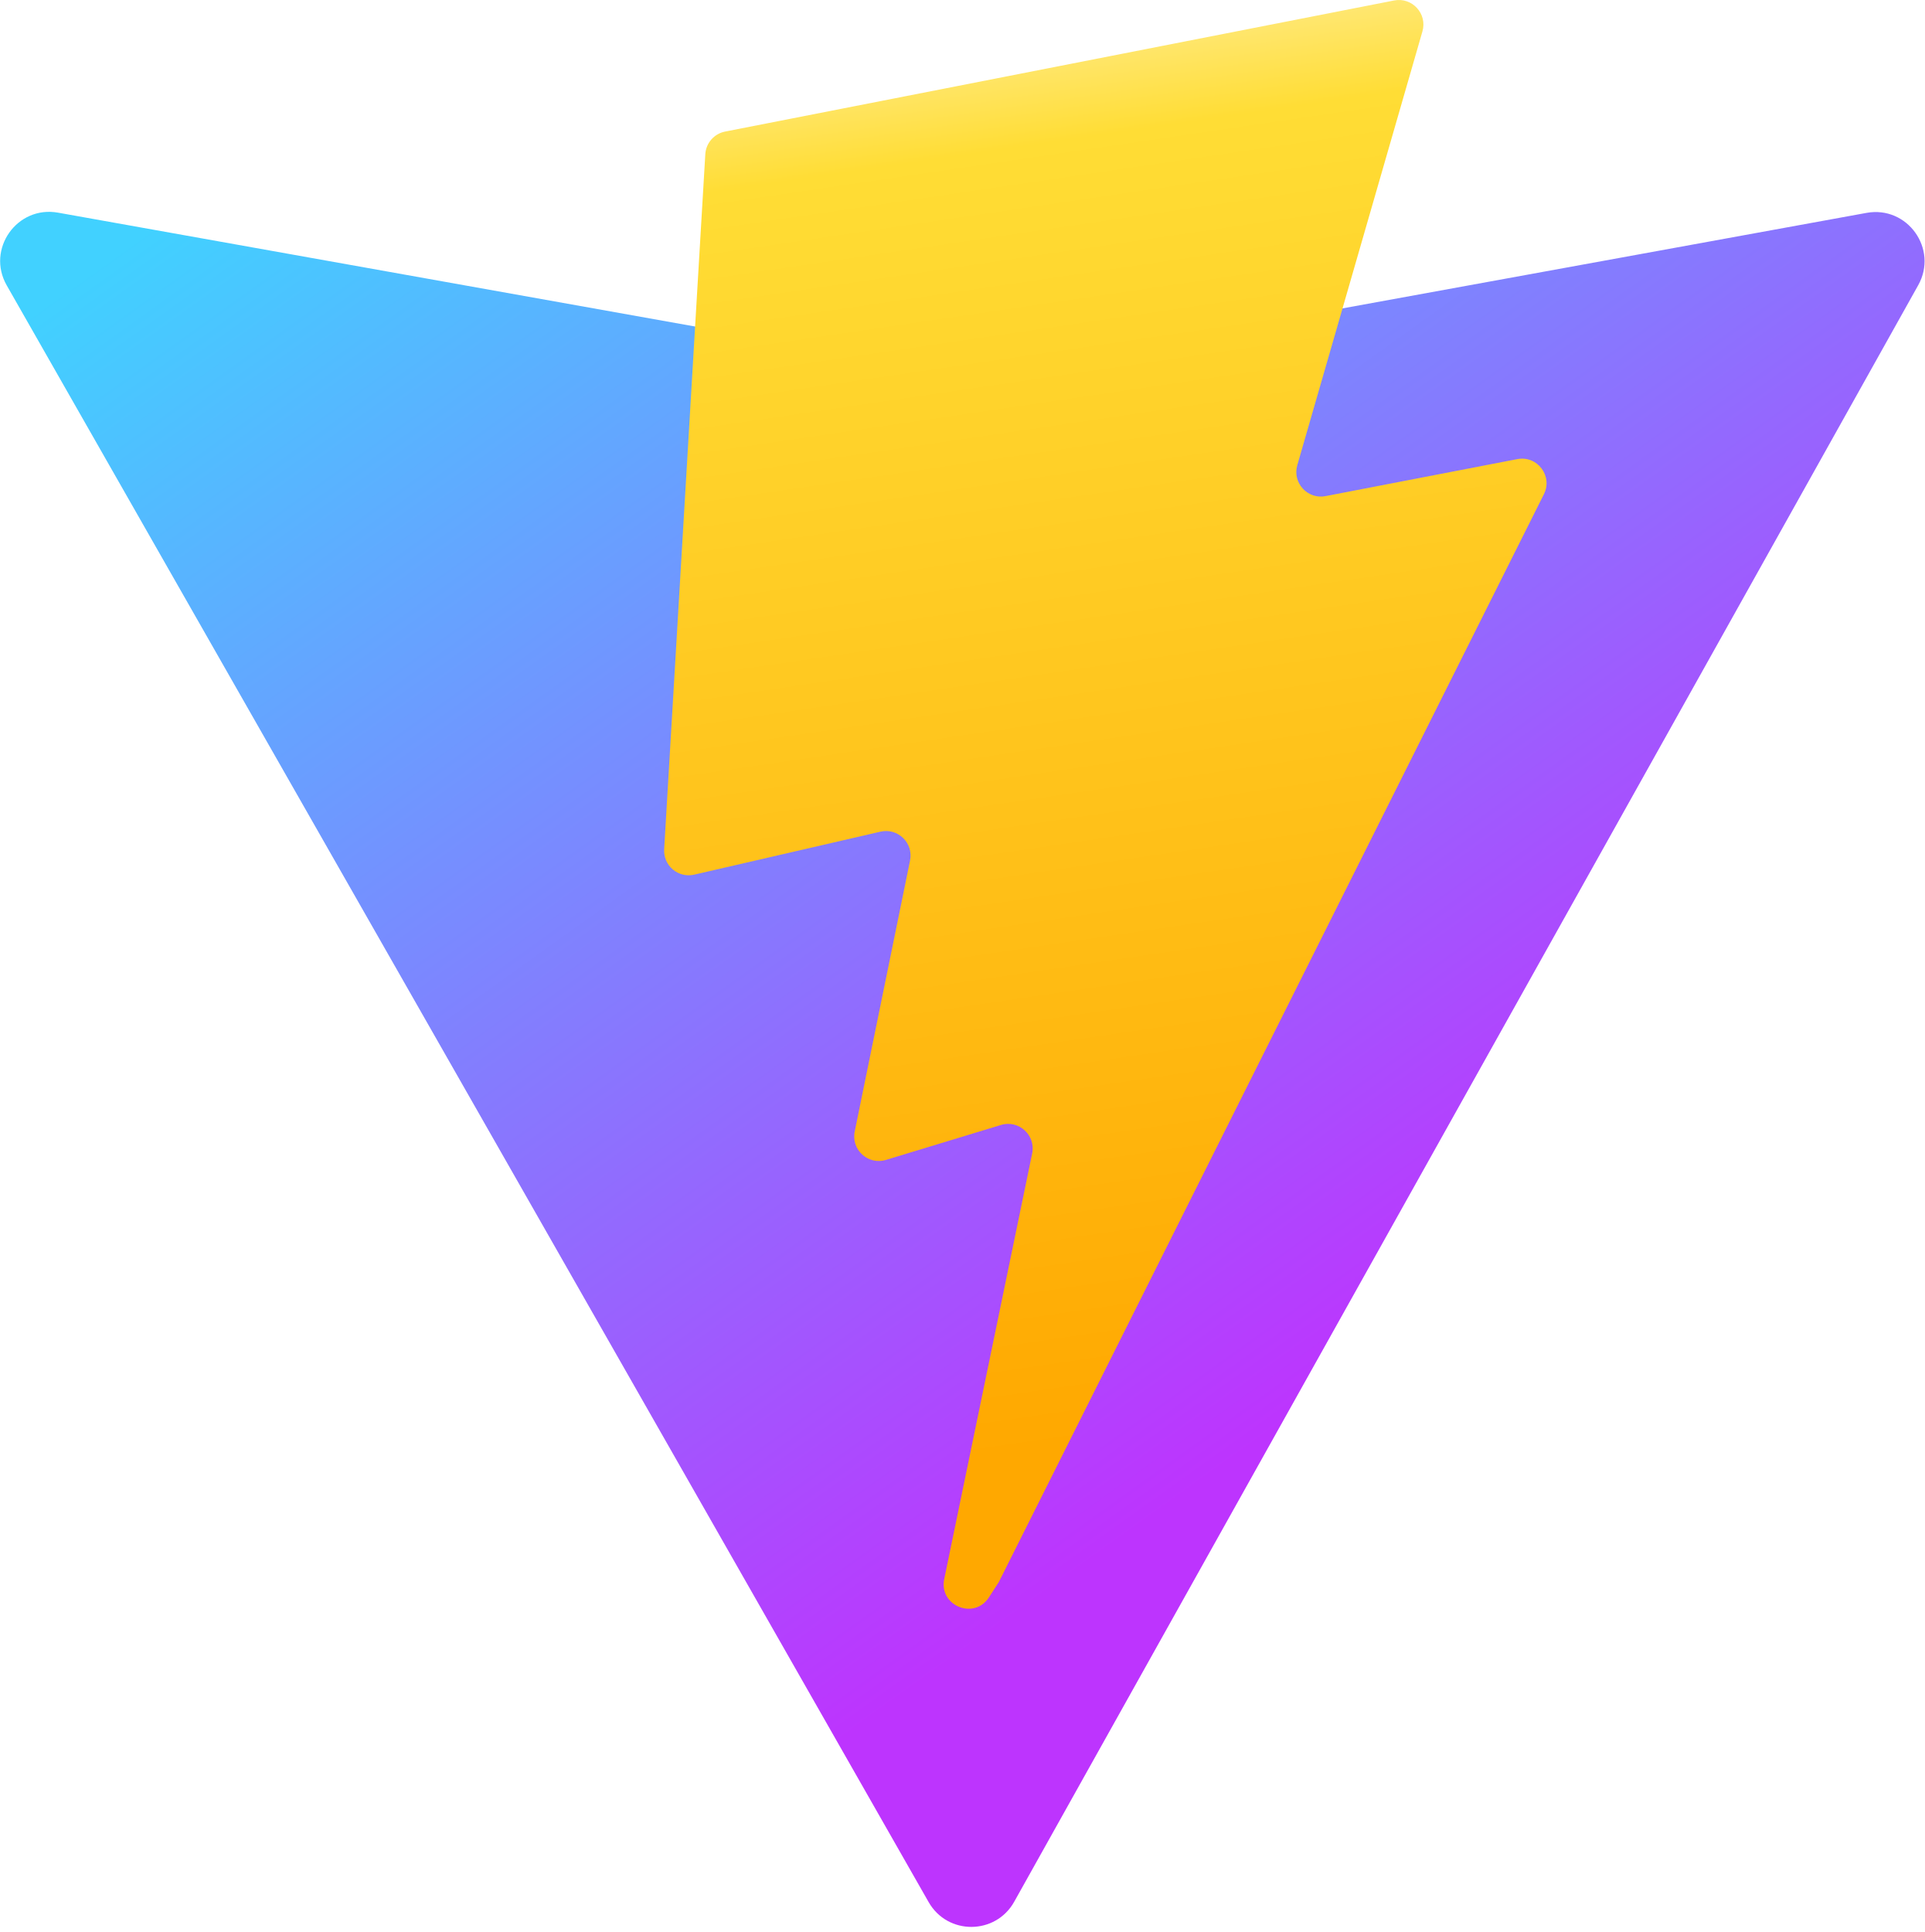
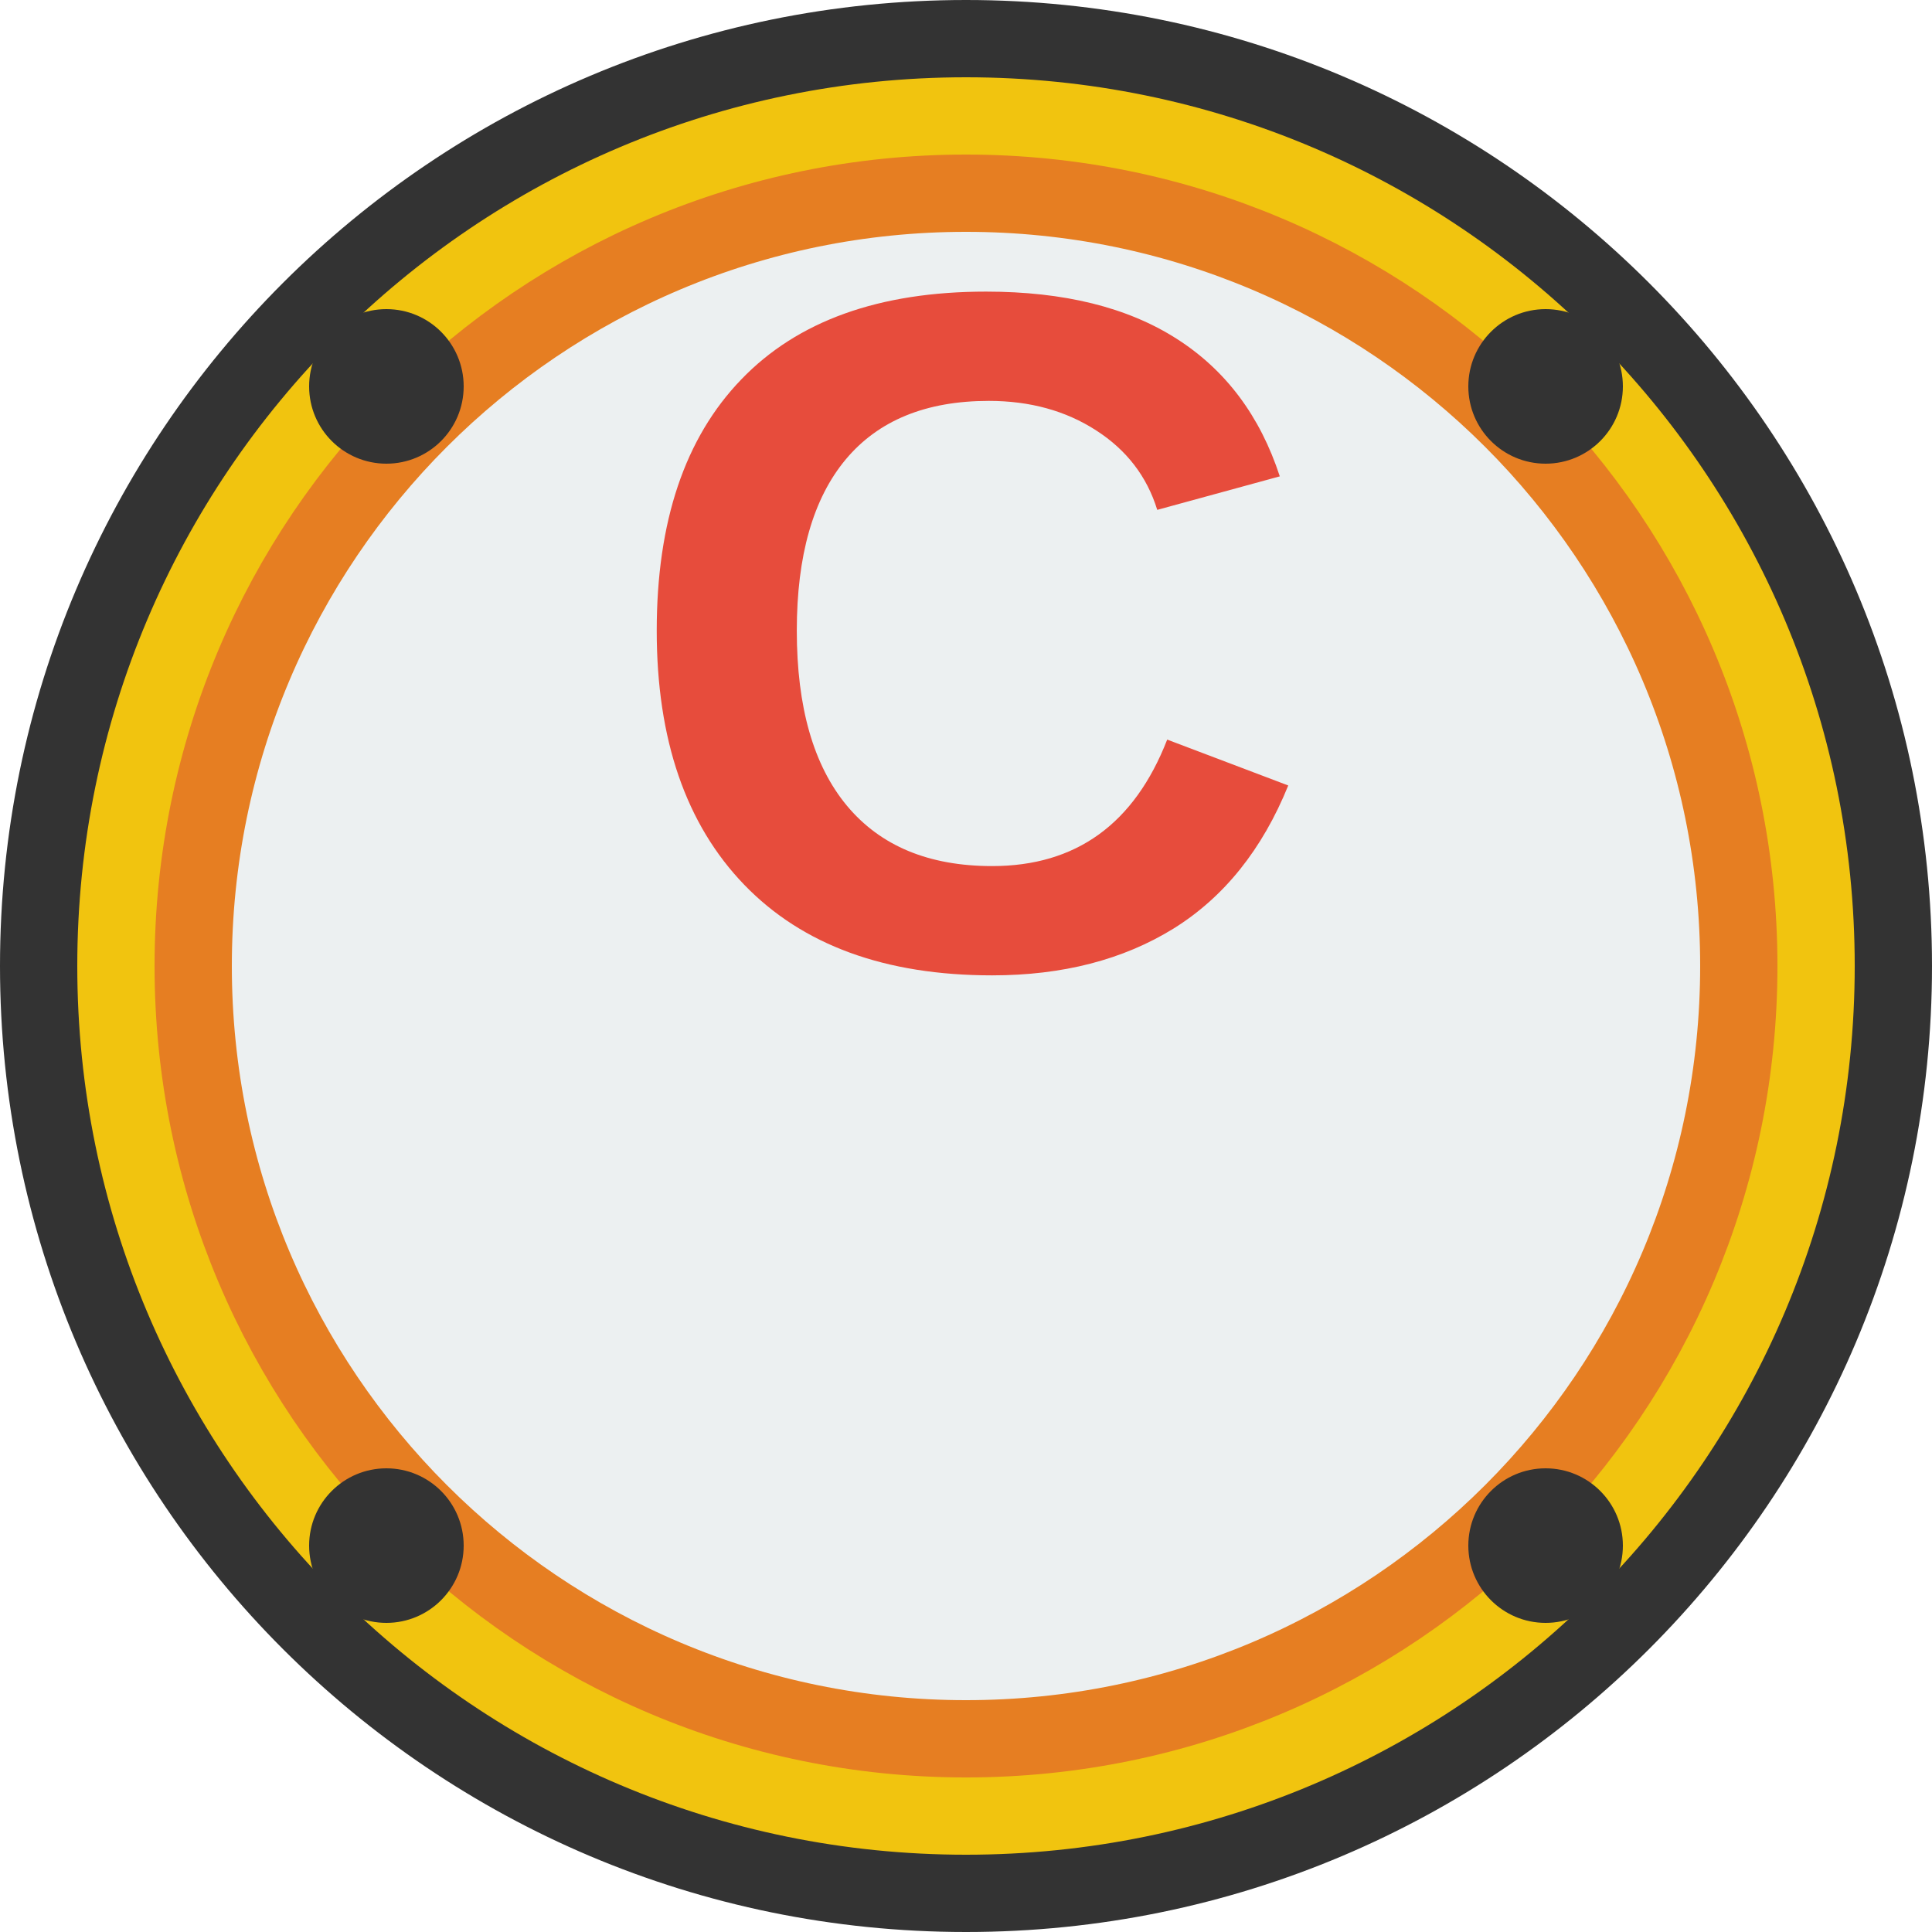
- <svg xmlns="http://www.w3.org/2000/svg" aria-hidden="true" role="img" class="iconify iconify--logos" width="31.88" height="32" preserveAspectRatio="xMidYMid meet" viewBox="0 0 256 257">
-   <defs>
-     <linearGradient id="IconifyId1813088fe1fbc01fb466" x1="-.828%" x2="57.636%" y1="7.652%" y2="78.411%">
-       <stop offset="0%" stop-color="#41D1FF" />
-       <stop offset="100%" stop-color="#BD34FE" />
-     </linearGradient>
-     <linearGradient id="IconifyId1813088fe1fbc01fb467" x1="43.376%" x2="50.316%" y1="2.242%" y2="89.03%">
-       <stop offset="0%" stop-color="#FFEA83" />
-       <stop offset="8.333%" stop-color="#FFDD35" />
-       <stop offset="100%" stop-color="#FFA800" />
-     </linearGradient>
-   </defs>
-   <path fill="url(#IconifyId1813088fe1fbc01fb466)" d="M255.153 37.938L134.897 252.976c-2.483 4.44-8.862 4.466-11.382.048L.875 37.958c-2.746-4.814 1.371-10.646 6.827-9.67l120.385 21.517a6.537 6.537 0 0 0 2.322-.004l117.867-21.483c5.438-.991 9.574 4.796 6.877 9.62Z" />
-   <path fill="url(#IconifyId1813088fe1fbc01fb467)" d="M185.432.063L96.44 17.501a3.268 3.268 0 0 0-2.634 3.014l-5.474 92.456a3.268 3.268 0 0 0 3.997 3.378l24.777-5.718c2.318-.535 4.413 1.507 3.936 3.838l-7.361 36.047c-.495 2.426 1.782 4.5 4.151 3.78l15.304-4.649c2.372-.72 4.652 1.36 4.15 3.788l-11.698 56.621c-.732 3.542 3.979 5.473 5.943 2.437l1.313-2.028l72.516-144.72c1.215-2.423-.88-5.186-3.54-4.672l-25.505 4.922c-2.396.462-4.435-1.77-3.759-4.114l16.646-57.705c.677-2.35-1.37-4.583-3.769-4.113Z" />
+ <svg xmlns="http://www.w3.org/2000/svg" viewBox="0 0 100 100">
+   <circle cx="50" cy="50" r="48" stroke="#333" stroke-width="4" fill="#f1c40f" />
+   <circle cx="50" cy="50" r="40" stroke="#e67e22" stroke-width="4" fill="#ecf0f1" />
+   <text x="50%" y="50%" font-size="50" fill="#e74c3c" font-family="Arial" font-weight="bold" text-anchor="middle" alignment-baseline="middle">
+     C
+   </text>
+   <circle cx="20" cy="20" r="4" fill="#333" />
+   <circle cx="80" cy="20" r="4" fill="#333" />
+   <circle cx="20" cy="80" r="4" fill="#333" />
+   <circle cx="80" cy="80" r="4" fill="#333" />
</svg>
